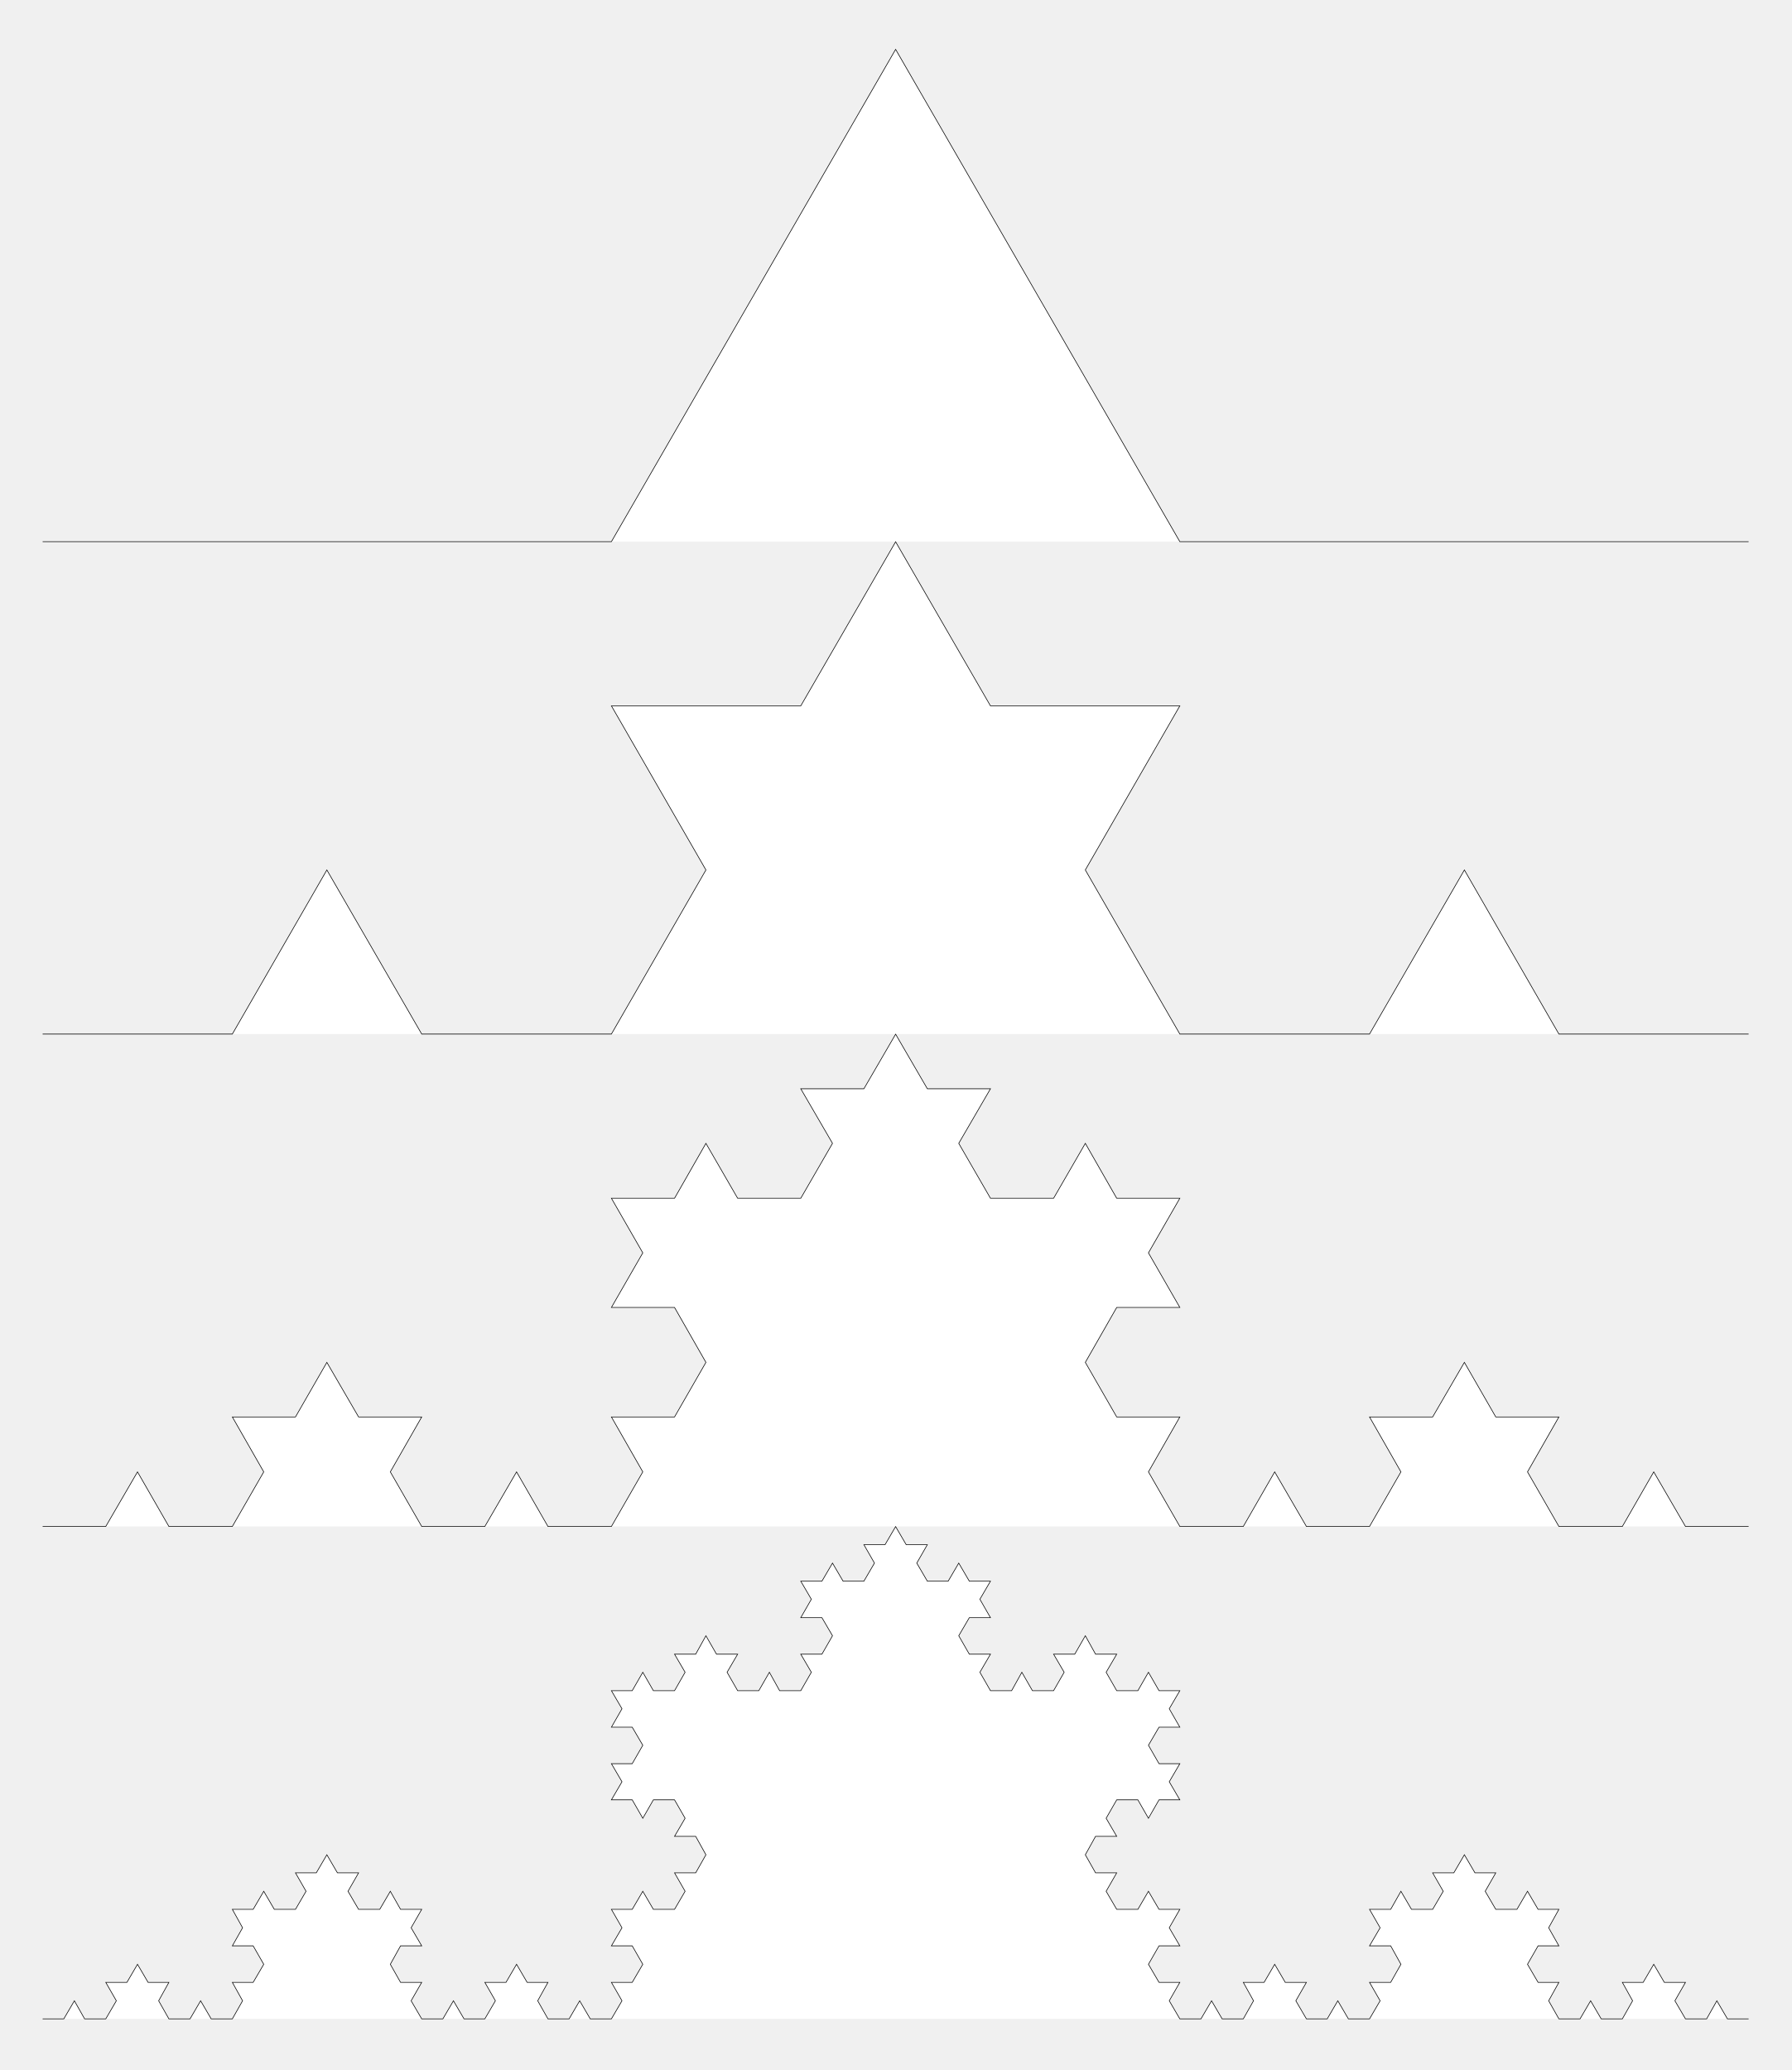
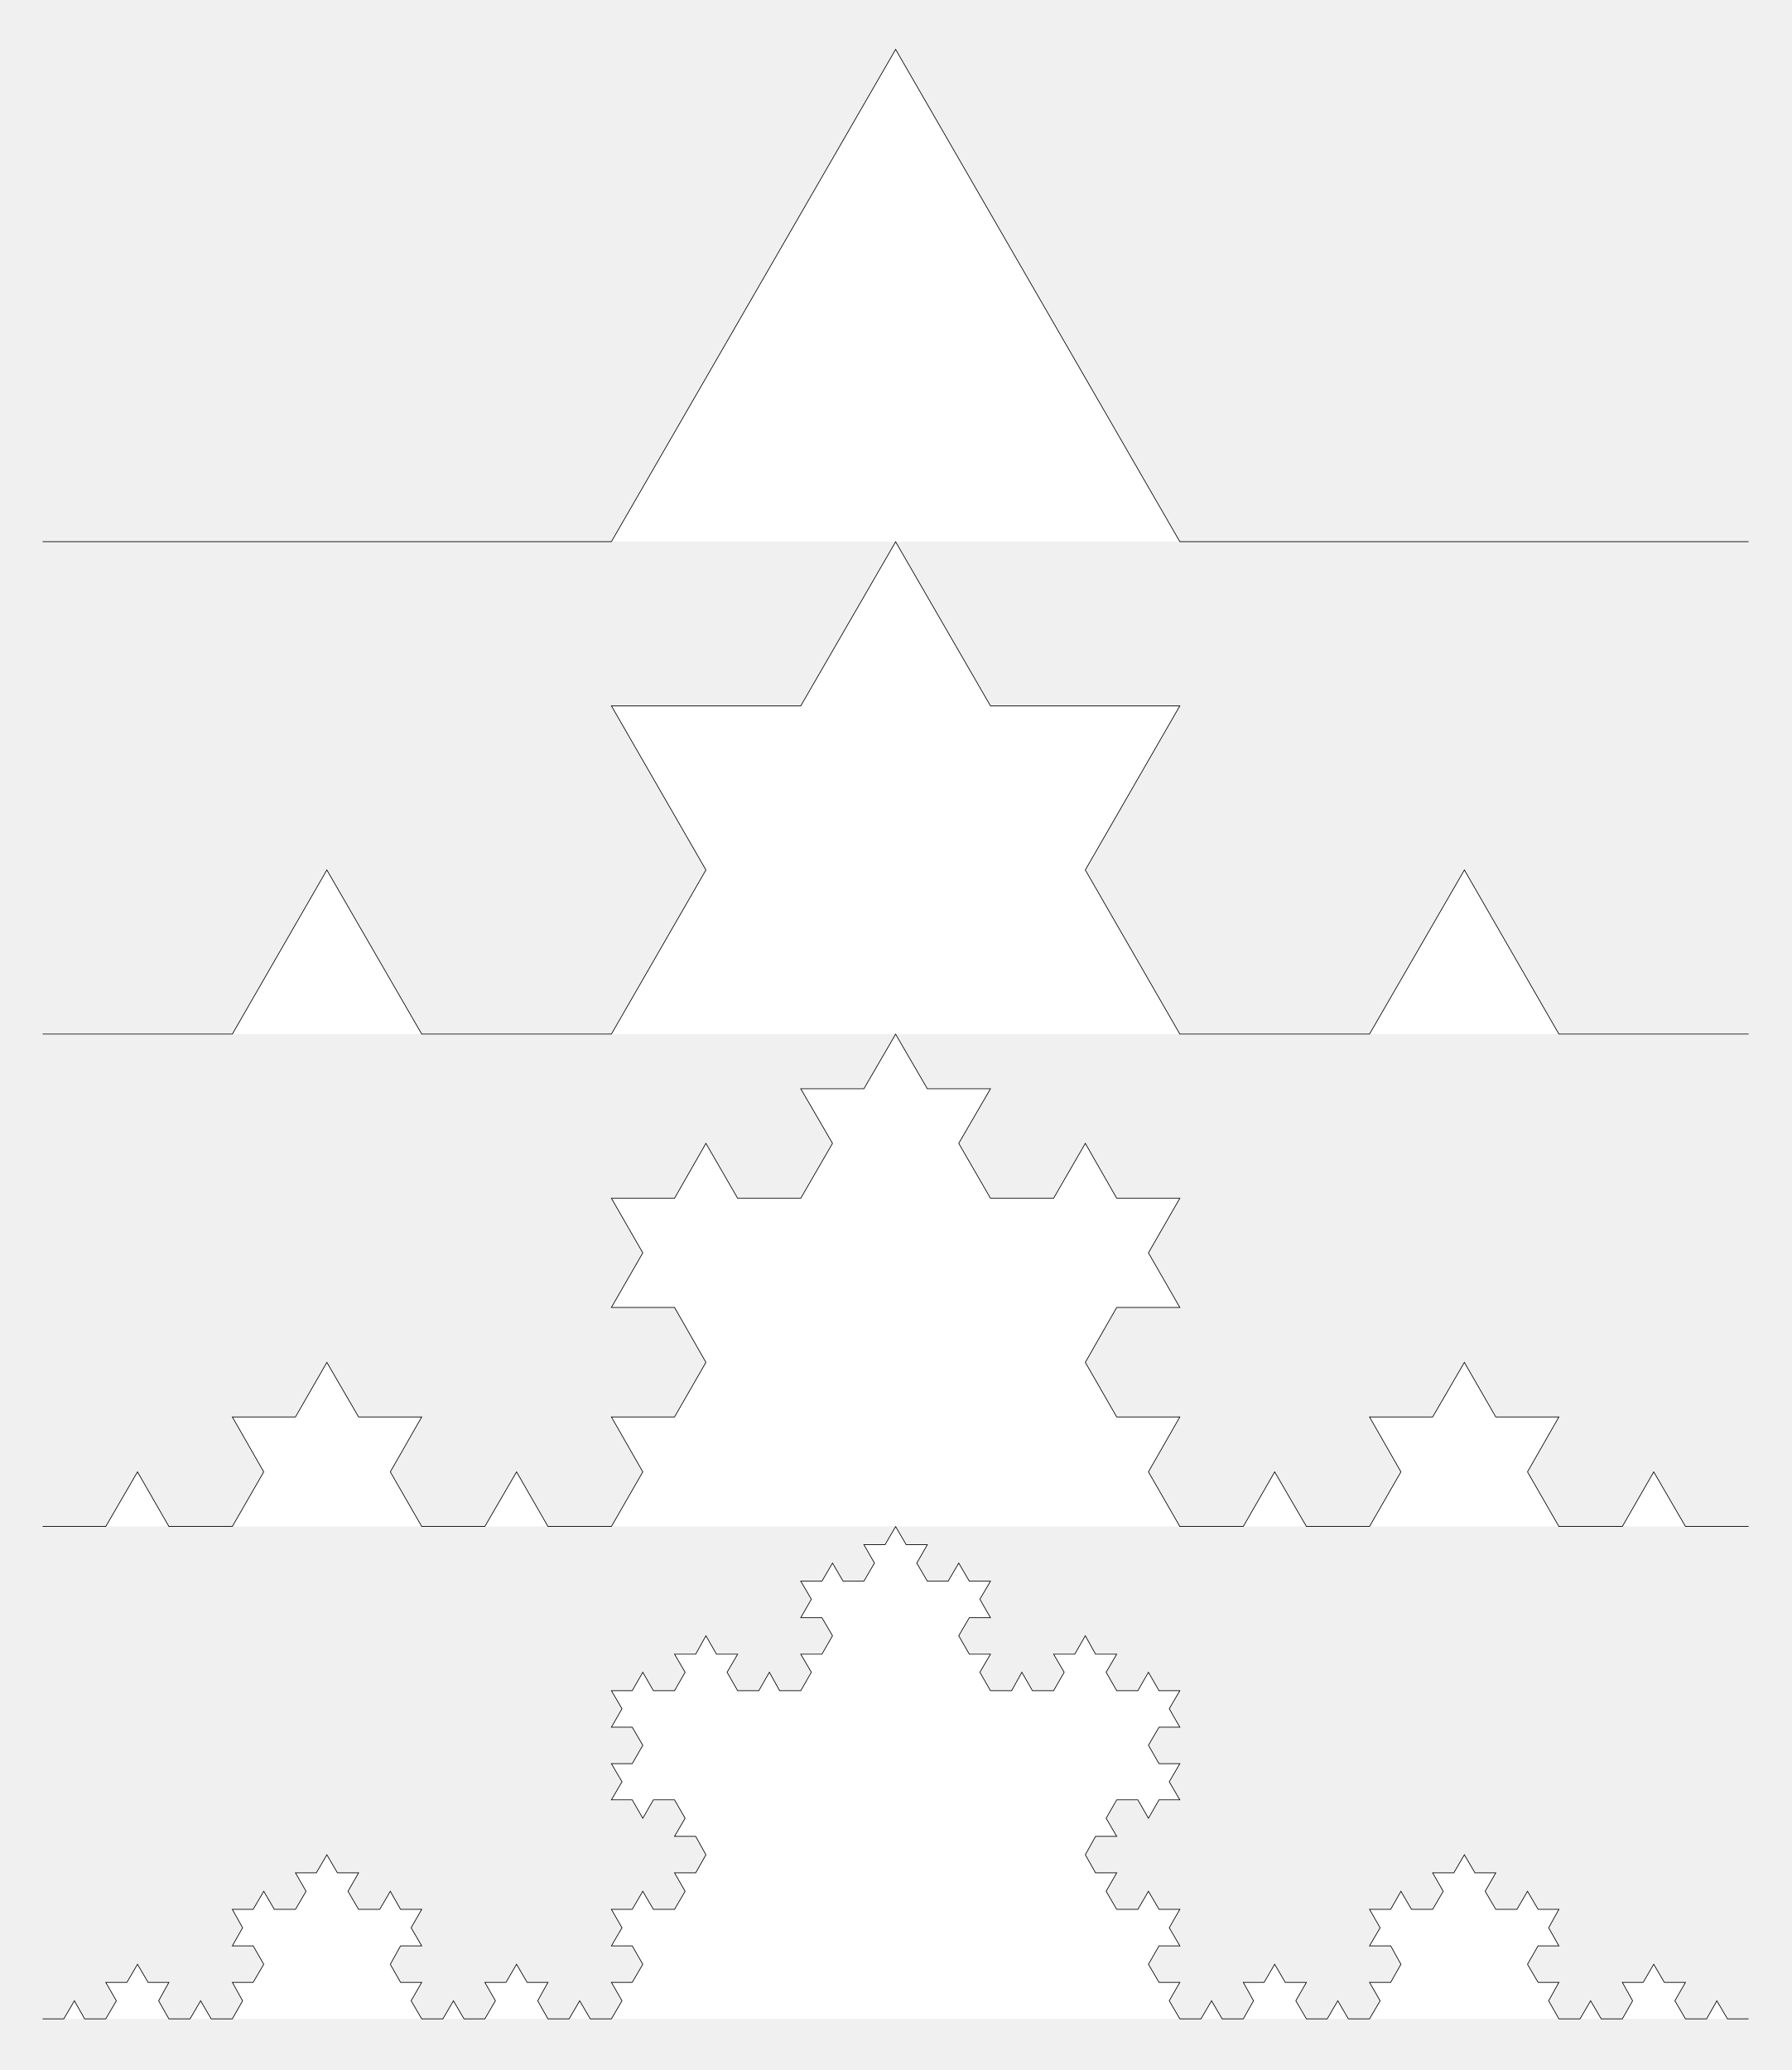
<svg xmlns="http://www.w3.org/2000/svg" baseProfile="full" height="512" version="1.1" width="443">
  <defs>
    <marker id="arrow" markerHeight="3.5" markerWidth="5" orient="auto" refX="5.0" refY="1.7">
      <polygon points="0,0 5,1.75 0,3.5" />
    </marker>
  </defs>
-   <g style="fill:white; stroke: black; stroke-width: 1.00;">
+   <g style="fill:white;">
    <g transform="matrix(1.0, 0.0, 0.0, 1.0, 221.5, 255.7662)">
      <g transform="matrix(84.38095, 0.0, 0.0, 84.38095, 0.0, 0.0)">
        <g>
          <g transform="matrix(1.0, 0.0, 0.0, 1.0, -2.5, -1.443376)">
            <g>
              <g>
                <g>
                  <g>
                    <g>
                      <g>
-                         <g style="stroke-width: 0.154;" transform="matrix(1.0, 0.0, 0.0, 1.0, 0.0, 0.0)">
+                         <g style="stroke: black;stroke-width: 0.174;" transform="matrix(1.0, 0.0, 0.0, 1.0, 0.0, 0.0)">
                          <polyline points="0.0,0.0 1.667,0.0 2.5,-1.443 3.333,0.0 5.0,0.0" style="vector-effect: non-scaling-stroke;" />
                        </g>
                        <g transform="matrix(1.0, 0.0, 0.0, 1.0, 0.0, 0.0)">
                          <g transform="matrix(0.9996242, -0.02741213, 0.02741213, 0.9996242, 0.0, 0.0)">
                            <g />
                          </g>
                        </g>
                      </g>
                      <g transform="matrix(1.0, 0.0, 0.0, 1.0, 0.0, 1.443376)">
-                         <g style="stroke-width: 0.154;" transform="matrix(1.0, 0.0, 0.0, 1.0, 0.0, 0.0)">
+                         <g style="stroke: black;stroke-width: 0.174;" transform="matrix(1.0, 0.0, 0.0, 1.0, 0.0, 0.0)">
                          <polyline points="0.0,0.0 0.556,0.0 0.833,-0.481 1.111,0.0 1.667,0.0 1.944,-0.481 1.667,-0.962 2.222,-0.962 2.5,-1.443 2.778,-0.962 3.333,-0.962 3.056,-0.481 3.333,0.0 3.889,0.0 4.167,-0.481 4.444,0.0 5,0.0" style="vector-effect: non-scaling-stroke;" />
                        </g>
                      </g>
                    </g>
                    <g transform="matrix(1.0, 0.0, 0.0, 1.0, 0.0, 1.443376)">
                      <g transform="matrix(0.9996242, -0.02741213, 0.02741213, 0.9996242, 0.0, 0.0)">
                        <g />
                      </g>
                    </g>
                  </g>
                  <g transform="matrix(1.0, 0.0, 0.0, 1.0, 0.0, 2.886751)">
-                     <g style="stroke-width: 0.154;" transform="matrix(1.0, 0.0, 0.0, 1.0, 0.0, 0.0)">
+                     <g style="stroke: black;stroke-width: 0.174;" transform="matrix(1.0, 0.0, 0.0, 1.0, 0.0, 0.0)">
                      <polyline points="0.0,0.0 0.185,0.0 0.278,-0.16 0.37,0.0 0.556,0.0 0.648,-0.16 0.556,-0.321 0.741,-0.321 0.833,-0.481 0.926,-0.321 1.111,-0.321 1.019,-0.16 1.111,0.0 1.296,0.0 1.389,-0.16 1.481,0.0 1.667,0.0 1.759,-0.16 1.667,-0.321 1.852,-0.321 1.944,-0.481 1.852,-0.642 1.667,-0.642 1.759,-0.802 1.667,-0.962 1.852,-0.962 1.944,-1.123 2.037,-0.962 2.222,-0.962 2.315,-1.123 2.222,-1.283 2.407,-1.283 2.5,-1.443 2.593,-1.283 2.778,-1.283 2.685,-1.123 2.778,-0.962 2.963,-0.962 3.056,-1.123 3.148,-0.962 3.333,-0.962 3.241,-0.802 3.333,-0.642 3.148,-0.642 3.056,-0.481 3.148,-0.321 3.333,-0.321 3.241,-0.16 3.333,-5.551115123125783e-17 3.519,-5.551115123125783e-17 3.611,-0.16 3.704,-5.551115123125783e-17 3.889,-5.551115123125783e-17 3.981,-0.16 3.889,-0.321 4.074,-0.321 4.167,-0.481 4.259,-0.321 4.444,-0.321 4.352,-0.16 4.444,-5.551115123125783e-17 4.63,-5.551115123125783e-17 4.722,-0.16 4.815,-5.551115123125783e-17 5,-5.551115123125783e-17" style="vector-effect: non-scaling-stroke;" />
                    </g>
                  </g>
                </g>
                <g transform="matrix(1.0, 0.0, 0.0, 1.0, 0.0, 2.886751)">
                  <g transform="matrix(0.9996242, -0.02741213, 0.02741213, 0.9996242, 0.0, 0.0)">
                    <g />
                  </g>
                </g>
              </g>
              <g transform="matrix(1.0, 0.0, 0.0, 1.0, 0.0, 4.330127)">
-                 <g style="stroke-width: 0.154;" transform="matrix(1.0, 0.0, 0.0, 1.0, 0.0, 0.0)">
+                 <g style="stroke: black;stroke-width: 0.174;" transform="matrix(1.0, 0.0, 0.0, 1.0, 0.0, 0.0)">
                  <polyline points="0.0,0.0 0.062,0.0 0.093,-0.053 0.123,0.0 0.185,0.0 0.216,-0.053 0.185,-0.107 0.247,-0.107 0.278,-0.16 0.309,-0.107 0.37,-0.107 0.34,-0.053 0.37,6.938893903907228e-18 0.432,6.938893903907228e-18 0.463,-0.053 0.494,6.938893903907228e-18 0.556,6.938893903907228e-18 0.586,-0.053 0.556,-0.107 0.617,-0.107 0.648,-0.16 0.617,-0.214 0.556,-0.214 0.586,-0.267 0.556,-0.321 0.617,-0.321 0.648,-0.374 0.679,-0.321 0.741,-0.321 0.772,-0.374 0.741,-0.428 0.802,-0.428 0.833,-0.481 0.864,-0.428 0.926,-0.428 0.895,-0.374 0.926,-0.321 0.988,-0.321 1.019,-0.374 1.049,-0.321 1.111,-0.321 1.08,-0.267 1.111,-0.214 1.049,-0.214 1.019,-0.16 1.049,-0.107 1.111,-0.107 1.08,-0.053 1.111,0.0 1.173,0.0 1.204,-0.053 1.235,0.0 1.296,0.0 1.327,-0.053 1.296,-0.107 1.358,-0.107 1.389,-0.16 1.42,-0.107 1.481,-0.107 1.451,-0.053 1.481,6.938893903907228e-18 1.543,6.938893903907228e-18 1.574,-0.053 1.605,6.938893903907228e-18 1.667,6.938893903907228e-18 1.698,-0.053 1.667,-0.107 1.728,-0.107 1.759,-0.16 1.728,-0.214 1.667,-0.214 1.698,-0.267 1.667,-0.321 1.728,-0.321 1.759,-0.374 1.79,-0.321 1.852,-0.321 1.883,-0.374 1.852,-0.428 1.914,-0.428 1.944,-0.481 1.914,-0.535 1.852,-0.535 1.883,-0.588 1.852,-0.642 1.79,-0.642 1.759,-0.588 1.728,-0.642 1.667,-0.642 1.698,-0.695 1.667,-0.748 1.728,-0.748 1.759,-0.802 1.728,-0.855 1.667,-0.855 1.698,-0.909 1.667,-0.962 1.728,-0.962 1.759,-1.016 1.79,-0.962 1.852,-0.962 1.883,-1.016 1.852,-1.069 1.914,-1.069 1.944,-1.123 1.975,-1.069 2.037,-1.069 2.006,-1.016 2.037,-0.962 2.099,-0.962 2.13,-1.016 2.16,-0.962 2.222,-0.962 2.253,-1.016 2.222,-1.069 2.284,-1.069 2.315,-1.123 2.284,-1.176 2.222,-1.176 2.253,-1.23 2.222,-1.283 2.284,-1.283 2.315,-1.336 2.346,-1.283 2.407,-1.283 2.438,-1.336 2.407,-1.39 2.469,-1.39 2.5,-1.443 2.531,-1.39 2.593,-1.39 2.562,-1.336 2.593,-1.283 2.654,-1.283 2.685,-1.336 2.716,-1.283 2.778,-1.283 2.747,-1.23 2.778,-1.176 2.716,-1.176 2.685,-1.123 2.716,-1.069 2.778,-1.069 2.747,-1.016 2.778,-0.962 2.84,-0.962 2.87,-1.016 2.901,-0.962 2.963,-0.962 2.994,-1.016 2.963,-1.069 3.025,-1.069 3.056,-1.123 3.086,-1.069 3.148,-1.069 3.117,-1.016 3.148,-0.962 3.21,-0.962 3.241,-1.016 3.272,-0.962 3.333,-0.962 3.302,-0.909 3.333,-0.855 3.272,-0.855 3.241,-0.802 3.272,-0.748 3.333,-0.748 3.302,-0.695 3.333,-0.642 3.272,-0.642 3.241,-0.588 3.21,-0.642 3.148,-0.642 3.117,-0.588 3.148,-0.535 3.086,-0.535 3.056,-0.481 3.086,-0.428 3.148,-0.428 3.117,-0.374 3.148,-0.321 3.21,-0.321 3.241,-0.374 3.272,-0.321 3.333,-0.321 3.302,-0.267 3.333,-0.214 3.272,-0.214 3.241,-0.16 3.272,-0.107 3.333,-0.107 3.302,-0.053 3.333,1.0408340855860843e-16 3.395,1.0408340855860843e-16 3.426,-0.053 3.457,1.0408340855860843e-16 3.519,1.0408340855860843e-16 3.549,-0.053 3.519,-0.107 3.58,-0.107 3.611,-0.16 3.642,-0.107 3.704,-0.107 3.673,-0.053 3.704,1.1796119636642288e-16 3.765,1.1796119636642288e-16 3.796,-0.053 3.827,1.1796119636642288e-16 3.889,1.1796119636642288e-16 3.92,-0.053 3.889,-0.107 3.951,-0.107 3.981,-0.16 3.951,-0.214 3.889,-0.214 3.92,-0.267 3.889,-0.321 3.951,-0.321 3.981,-0.374 4.012,-0.321 4.074,-0.321 4.105,-0.374 4.074,-0.428 4.136,-0.428 4.167,-0.481 4.198,-0.428 4.259,-0.428 4.228,-0.374 4.259,-0.321 4.321,-0.321 4.352,-0.374 4.383,-0.321 4.444,-0.321 4.414,-0.267 4.444,-0.214 4.383,-0.214 4.352,-0.16 4.383,-0.107 4.444,-0.107 4.414,-0.053 4.444,1.1102230246251565e-16 4.506,1.1102230246251565e-16 4.537,-0.053 4.568,1.1102230246251565e-16 4.63,1.1102230246251565e-16 4.66,-0.053 4.63,-0.107 4.691,-0.107 4.722,-0.16 4.753,-0.107 4.815,-0.107 4.784,-0.053 4.815,1.1796119636642288e-16 4.877,1.1796119636642288e-16 4.907,-0.053 4.938,1.1796119636642288e-16 5,1.1796119636642288e-16" style="vector-effect: non-scaling-stroke;" />
                </g>
              </g>
            </g>
          </g>
          <g />
        </g>
      </g>
    </g>
  </g>
</svg>
